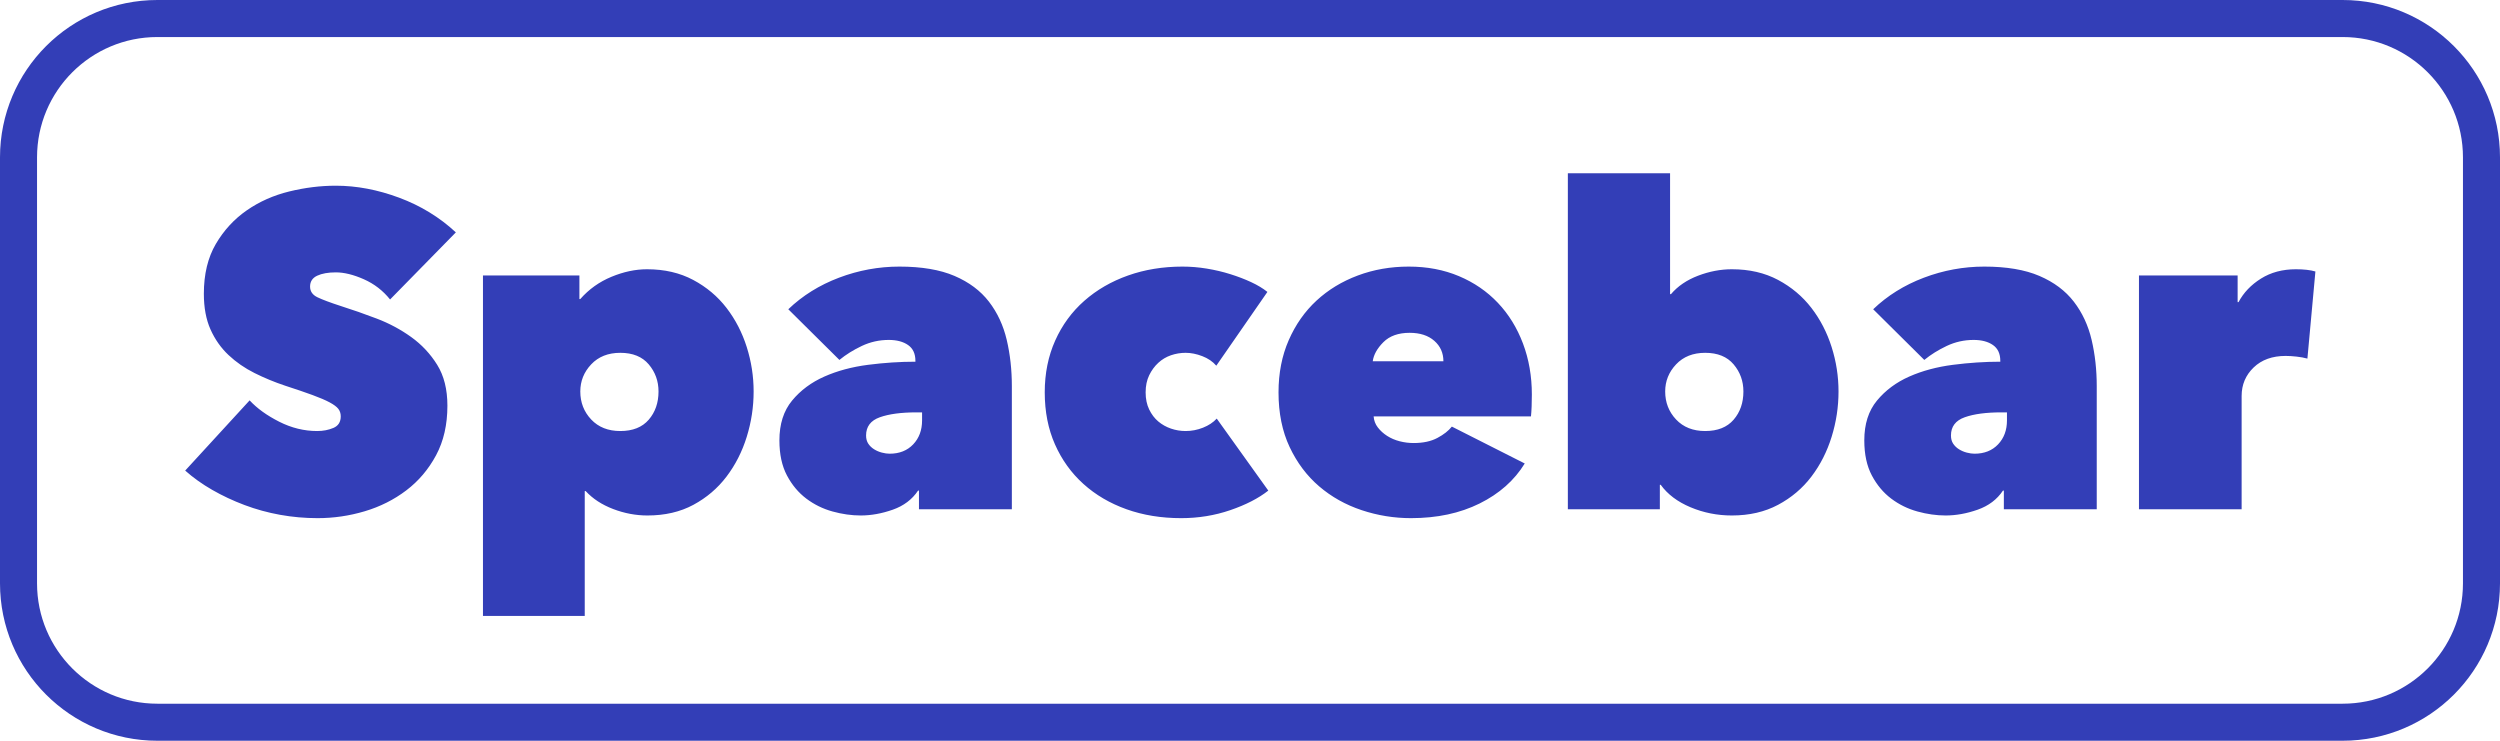
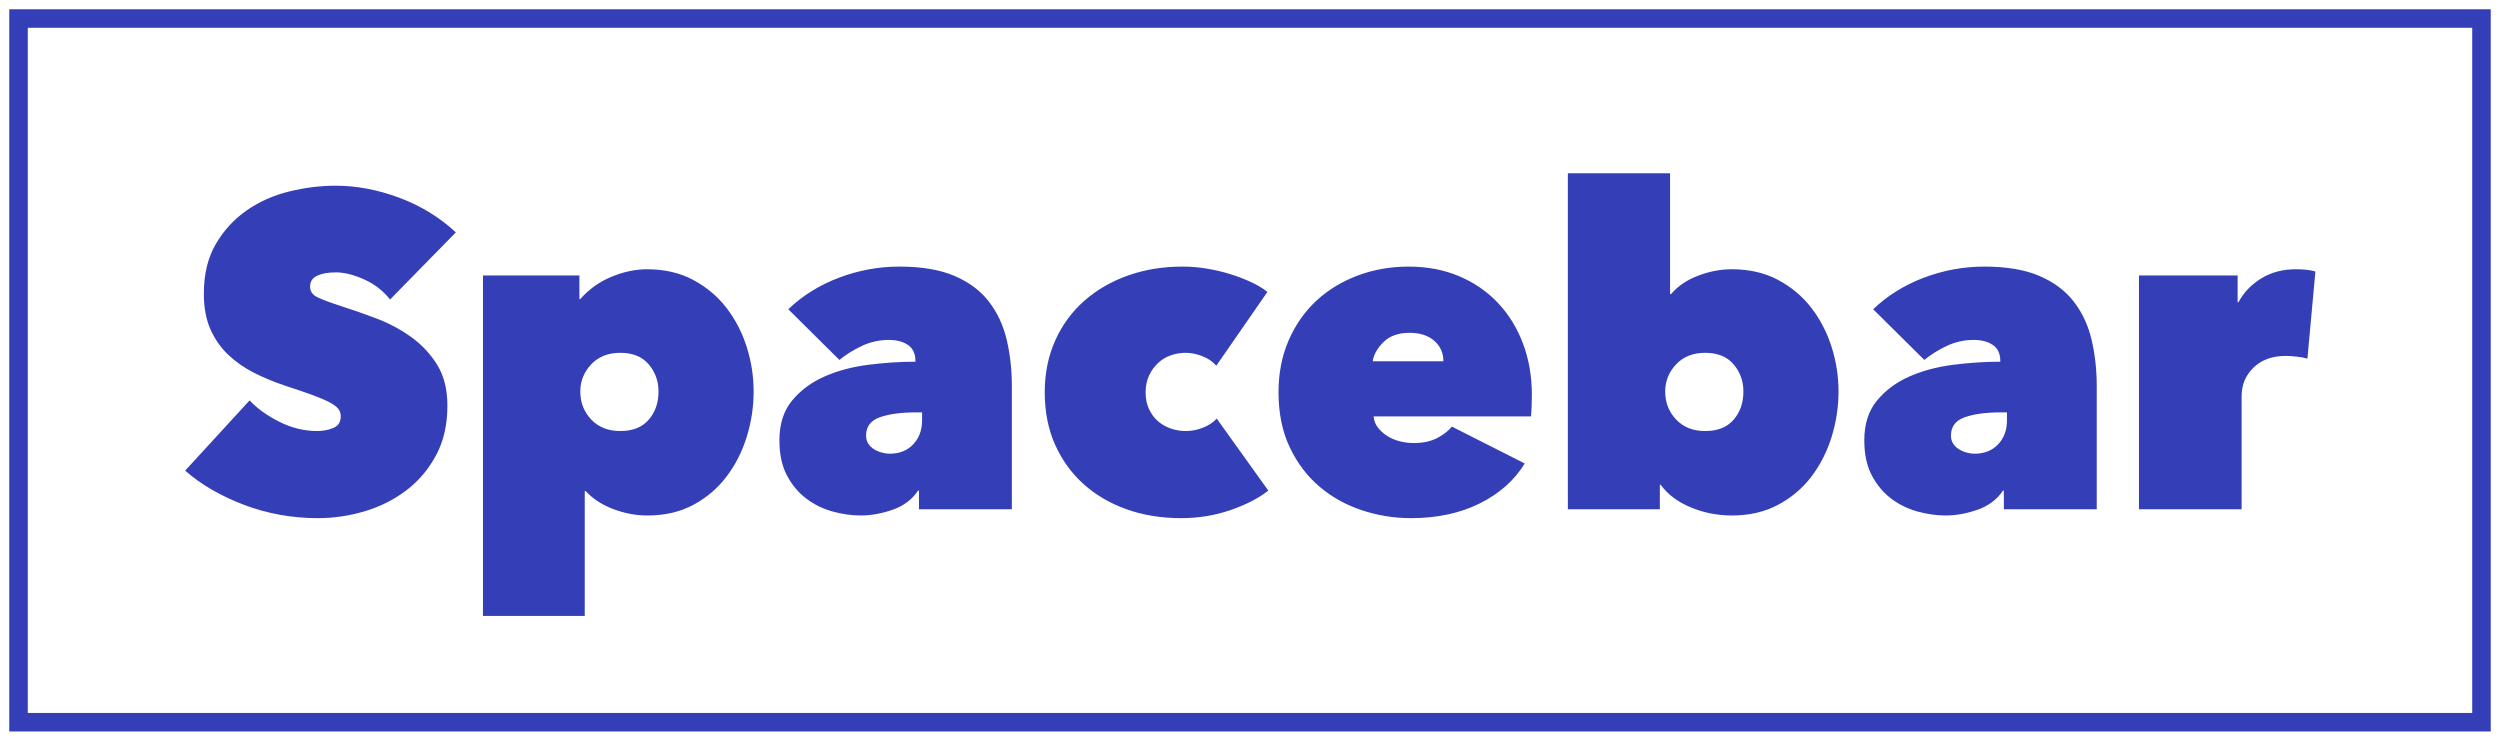
<svg xmlns="http://www.w3.org/2000/svg" width="270px" height="80px" viewBox="0 0 270 80" version="1.1">
  <defs />
  <g id="Page-1" stroke="none" stroke-width="1" fill="none" fill-rule="evenodd">
    <g id="Group">
-       <rect id="Rectangle-3" stroke="#333EB7" stroke-width="4" x="2" y="2" width="266" height="76" rx="15" />
+       <rect id="Rectangle-3" stroke="#333EB7" stroke-width="2" x="2" y="2" width="266" height="76" />
      <path d="M34.304,55.96 C32.928,55.96 31.576,55.84 30.248,55.6 C28.92,55.36 27.64,55.008 26.408,54.544 C25.176,54.08 24.016,53.536 22.928,52.912 C21.84,52.288 20.864,51.592 20,50.824 L26.96,43.24 C27.76,44.104 28.824,44.872 30.152,45.544 C31.48,46.216 32.848,46.552 34.256,46.552 C34.896,46.552 35.48,46.44 36.008,46.216 C36.536,45.992 36.8,45.576 36.8,44.968 C36.8,44.648 36.712,44.376 36.536,44.152 C36.36,43.928 36.048,43.696 35.6,43.456 C35.152,43.216 34.536,42.952 33.752,42.664 C32.968,42.376 31.984,42.04 30.8,41.656 C29.648,41.272 28.544,40.816 27.488,40.288 C26.432,39.76 25.496,39.112 24.68,38.344 C23.864,37.576 23.216,36.656 22.736,35.584 C22.256,34.512 22.016,33.224 22.016,31.72 C22.016,29.608 22.448,27.816 23.312,26.344 C24.176,24.872 25.288,23.664 26.648,22.72 C28.008,21.776 29.536,21.096 31.232,20.68 C32.928,20.264 34.608,20.056 36.272,20.056 C38.512,20.056 40.792,20.488 43.112,21.352 C45.432,22.216 47.472,23.464 49.232,25.096 L42.128,32.344 C41.36,31.384 40.416,30.656 39.296,30.16 C38.176,29.664 37.168,29.416 36.272,29.416 C35.44,29.416 34.768,29.536 34.256,29.776 C33.744,30.016 33.488,30.408 33.488,30.952 C33.488,31.464 33.752,31.848 34.28,32.104 C34.808,32.36 35.664,32.68 36.848,33.064 C38.064,33.448 39.344,33.896 40.688,34.408 C42.032,34.92 43.272,35.584 44.408,36.4 C45.544,37.216 46.48,38.216 47.216,39.4 C47.952,40.584 48.32,42.056 48.32,43.816 C48.32,45.864 47.912,47.648 47.096,49.168 C46.28,50.688 45.208,51.952 43.88,52.96 C42.552,53.968 41.056,54.72 39.392,55.216 C37.728,55.712 36.032,55.96 34.304,55.96 Z M69.92,55.672 C68.672,55.672 67.44,55.44 66.224,54.976 C65.008,54.512 64.016,53.864 63.248,53.032 L63.152,53.032 L63.152,66.52 L52.16,66.52 L52.16,29.752 L62.576,29.752 L62.576,32.296 L62.672,32.296 C63.6,31.24 64.72,30.44 66.032,29.896 C67.344,29.352 68.624,29.08 69.872,29.08 C71.76,29.08 73.424,29.464 74.864,30.232 C76.304,31 77.504,32.008 78.464,33.256 C79.424,34.504 80.152,35.912 80.648,37.48 C81.144,39.048 81.392,40.648 81.392,42.28 C81.392,43.944 81.144,45.576 80.648,47.176 C80.152,48.776 79.424,50.208 78.464,51.472 C77.504,52.736 76.312,53.752 74.888,54.52 C73.464,55.288 71.808,55.672 69.92,55.672 Z M71.12,42.28 C71.12,41.16 70.768,40.184 70.064,39.352 C69.36,38.52 68.336,38.104 66.992,38.104 C65.68,38.104 64.632,38.52 63.848,39.352 C63.064,40.184 62.672,41.16 62.672,42.28 C62.672,43.464 63.064,44.472 63.848,45.304 C64.632,46.136 65.68,46.552 66.992,46.552 C68.336,46.552 69.36,46.144 70.064,45.328 C70.768,44.512 71.12,43.496 71.12,42.28 Z M98.96,44.536 C97.328,44.536 96.016,44.712 95.024,45.064 C94.032,45.416 93.536,46.072 93.536,47.032 C93.536,47.384 93.616,47.68 93.776,47.92 C93.936,48.16 94.144,48.36 94.4,48.52 C94.656,48.68 94.936,48.8 95.24,48.88 C95.544,48.96 95.824,49 96.08,49 C97.136,49 97.984,48.664 98.624,47.992 C99.264,47.32 99.584,46.456 99.584,45.4 L99.584,44.536 L98.96,44.536 Z M98.864,38.968 C98.864,38.2 98.6,37.632 98.072,37.264 C97.544,36.896 96.848,36.712 95.984,36.712 C94.96,36.712 93.992,36.928 93.08,37.36 C92.168,37.792 91.36,38.296 90.656,38.872 L85.136,33.4 C86.672,31.928 88.496,30.792 90.608,29.992 C92.72,29.192 94.896,28.792 97.136,28.792 C99.536,28.792 101.52,29.128 103.088,29.8 C104.656,30.472 105.896,31.4 106.808,32.584 C107.72,33.768 108.36,35.144 108.728,36.712 C109.096,38.28 109.28,39.944 109.28,41.704 L109.28,55 L99.248,55 L99.248,52.984 L99.152,52.984 C98.512,53.944 97.6,54.632 96.416,55.048 C95.232,55.464 94.08,55.672 92.96,55.672 C91.968,55.672 90.952,55.528 89.912,55.24 C88.872,54.952 87.928,54.488 87.08,53.848 C86.232,53.208 85.536,52.376 84.992,51.352 C84.448,50.328 84.176,49.064 84.176,47.56 C84.176,45.8 84.632,44.368 85.544,43.264 C86.456,42.16 87.616,41.296 89.024,40.672 C90.432,40.048 92.008,39.624 93.752,39.4 C95.496,39.176 97.2,39.064 98.864,39.064 L98.864,38.968 Z M127.568,55.96 C125.424,55.96 123.456,55.64 121.664,55 C119.872,54.36 118.32,53.448 117.008,52.264 C115.696,51.08 114.672,49.656 113.936,47.992 C113.2,46.328 112.832,44.456 112.832,42.376 C112.832,40.328 113.208,38.464 113.96,36.784 C114.712,35.104 115.76,33.672 117.104,32.488 C118.448,31.304 120.024,30.392 121.832,29.752 C123.64,29.112 125.6,28.792 127.712,28.792 C128.576,28.792 129.448,28.864 130.328,29.008 C131.208,29.152 132.056,29.352 132.872,29.608 C133.688,29.864 134.44,30.152 135.128,30.472 C135.816,30.792 136.4,31.144 136.88,31.528 L131.36,39.496 C130.976,39.048 130.472,38.704 129.848,38.464 C129.224,38.224 128.624,38.104 128.048,38.104 C127.504,38.104 126.976,38.192 126.464,38.368 C125.952,38.544 125.496,38.816 125.096,39.184 C124.696,39.552 124.368,40 124.112,40.528 C123.856,41.056 123.728,41.672 123.728,42.376 C123.728,43.08 123.856,43.696 124.112,44.224 C124.368,44.752 124.696,45.184 125.096,45.52 C125.496,45.856 125.952,46.112 126.464,46.288 C126.976,46.464 127.504,46.552 128.048,46.552 C128.688,46.552 129.312,46.432 129.92,46.192 C130.528,45.952 131.024,45.624 131.408,45.208 L136.976,52.984 C135.92,53.816 134.552,54.52 132.872,55.096 C131.192,55.672 129.424,55.96 127.568,55.96 Z M155.888,39.016 C155.888,38.12 155.56,37.384 154.904,36.808 C154.248,36.232 153.36,35.944 152.24,35.944 C151.024,35.944 150.08,36.28 149.408,36.952 C148.736,37.624 148.352,38.312 148.256,39.016 L155.888,39.016 Z M165.44,42.616 C165.44,43.032 165.432,43.456 165.416,43.888 C165.4,44.32 165.376,44.68 165.344,44.968 L148.352,44.968 C148.384,45.416 148.536,45.816 148.808,46.168 C149.08,46.52 149.416,46.824 149.816,47.08 C150.216,47.336 150.664,47.528 151.16,47.656 C151.656,47.784 152.16,47.848 152.672,47.848 C153.696,47.848 154.552,47.664 155.24,47.296 C155.928,46.928 156.448,46.52 156.8,46.072 L164.672,50.056 C163.552,51.88 161.928,53.32 159.8,54.376 C157.672,55.432 155.2,55.96 152.384,55.96 C150.56,55.96 148.784,55.672 147.056,55.096 C145.328,54.52 143.8,53.664 142.472,52.528 C141.144,51.392 140.08,49.976 139.28,48.28 C138.48,46.584 138.08,44.616 138.08,42.376 C138.08,40.296 138.448,38.416 139.184,36.736 C139.92,35.056 140.92,33.632 142.184,32.464 C143.448,31.296 144.936,30.392 146.648,29.752 C148.36,29.112 150.192,28.792 152.144,28.792 C154.128,28.792 155.936,29.136 157.568,29.824 C159.2,30.512 160.6,31.472 161.768,32.704 C162.936,33.936 163.84,35.4 164.48,37.096 C165.12,38.792 165.44,40.632 165.44,42.616 Z M198.56,42.28 C198.56,43.944 198.312,45.576 197.816,47.176 C197.32,48.776 196.592,50.208 195.632,51.472 C194.672,52.736 193.472,53.752 192.032,54.52 C190.592,55.288 188.928,55.672 187.04,55.672 C185.472,55.672 183.984,55.376 182.576,54.784 C181.168,54.192 180.096,53.384 179.36,52.36 L179.264,52.36 L179.264,55 L169.328,55 L169.328,18.712 L180.368,18.712 L180.368,31.768 L180.464,31.768 C181.2,30.904 182.176,30.24 183.392,29.776 C184.608,29.312 185.824,29.08 187.04,29.08 C188.928,29.08 190.592,29.464 192.032,30.232 C193.472,31 194.672,32.008 195.632,33.256 C196.592,34.504 197.32,35.912 197.816,37.48 C198.312,39.048 198.56,40.648 198.56,42.28 Z M188.288,42.28 C188.288,41.16 187.936,40.184 187.232,39.352 C186.528,38.52 185.504,38.104 184.16,38.104 C182.848,38.104 181.8,38.52 181.016,39.352 C180.232,40.184 179.84,41.16 179.84,42.28 C179.84,43.464 180.232,44.472 181.016,45.304 C181.8,46.136 182.848,46.552 184.16,46.552 C185.504,46.552 186.528,46.144 187.232,45.328 C187.936,44.512 188.288,43.496 188.288,42.28 Z M216.128,44.536 C214.496,44.536 213.184,44.712 212.192,45.064 C211.2,45.416 210.704,46.072 210.704,47.032 C210.704,47.384 210.784,47.68 210.944,47.92 C211.104,48.16 211.312,48.36 211.568,48.52 C211.824,48.68 212.104,48.8 212.408,48.88 C212.712,48.96 212.992,49 213.248,49 C214.304,49 215.152,48.664 215.792,47.992 C216.432,47.32 216.752,46.456 216.752,45.4 L216.752,44.536 L216.128,44.536 Z M216.032,38.968 C216.032,38.2 215.768,37.632 215.24,37.264 C214.712,36.896 214.016,36.712 213.152,36.712 C212.128,36.712 211.16,36.928 210.248,37.36 C209.336,37.792 208.528,38.296 207.824,38.872 L202.304,33.4 C203.84,31.928 205.664,30.792 207.776,29.992 C209.888,29.192 212.064,28.792 214.304,28.792 C216.704,28.792 218.688,29.128 220.256,29.8 C221.824,30.472 223.064,31.4 223.976,32.584 C224.888,33.768 225.528,35.144 225.896,36.712 C226.264,38.28 226.448,39.944 226.448,41.704 L226.448,55 L216.416,55 L216.416,52.984 L216.32,52.984 C215.68,53.944 214.768,54.632 213.584,55.048 C212.4,55.464 211.248,55.672 210.128,55.672 C209.136,55.672 208.12,55.528 207.08,55.24 C206.04,54.952 205.096,54.488 204.248,53.848 C203.4,53.208 202.704,52.376 202.16,51.352 C201.616,50.328 201.344,49.064 201.344,47.56 C201.344,45.8 201.8,44.368 202.712,43.264 C203.624,42.16 204.784,41.296 206.192,40.672 C207.6,40.048 209.176,39.624 210.92,39.4 C212.664,39.176 214.368,39.064 216.032,39.064 L216.032,38.968 Z M231.008,29.752 L241.664,29.752 L241.664,32.632 L241.76,32.632 C242.304,31.608 243.112,30.76 244.184,30.088 C245.256,29.416 246.512,29.08 247.952,29.08 C248.816,29.08 249.52,29.16 250.064,29.32 L249.2,38.728 C248.848,38.632 248.456,38.56 248.024,38.512 C247.592,38.464 247.2,38.44 246.848,38.44 C245.408,38.44 244.256,38.856 243.392,39.688 C242.528,40.52 242.096,41.544 242.096,42.76 L242.096,55 L231.008,55 L231.008,29.752 Z" id="Spacebar" fill="#333EB7" />
    </g>
  </g>
</svg>
